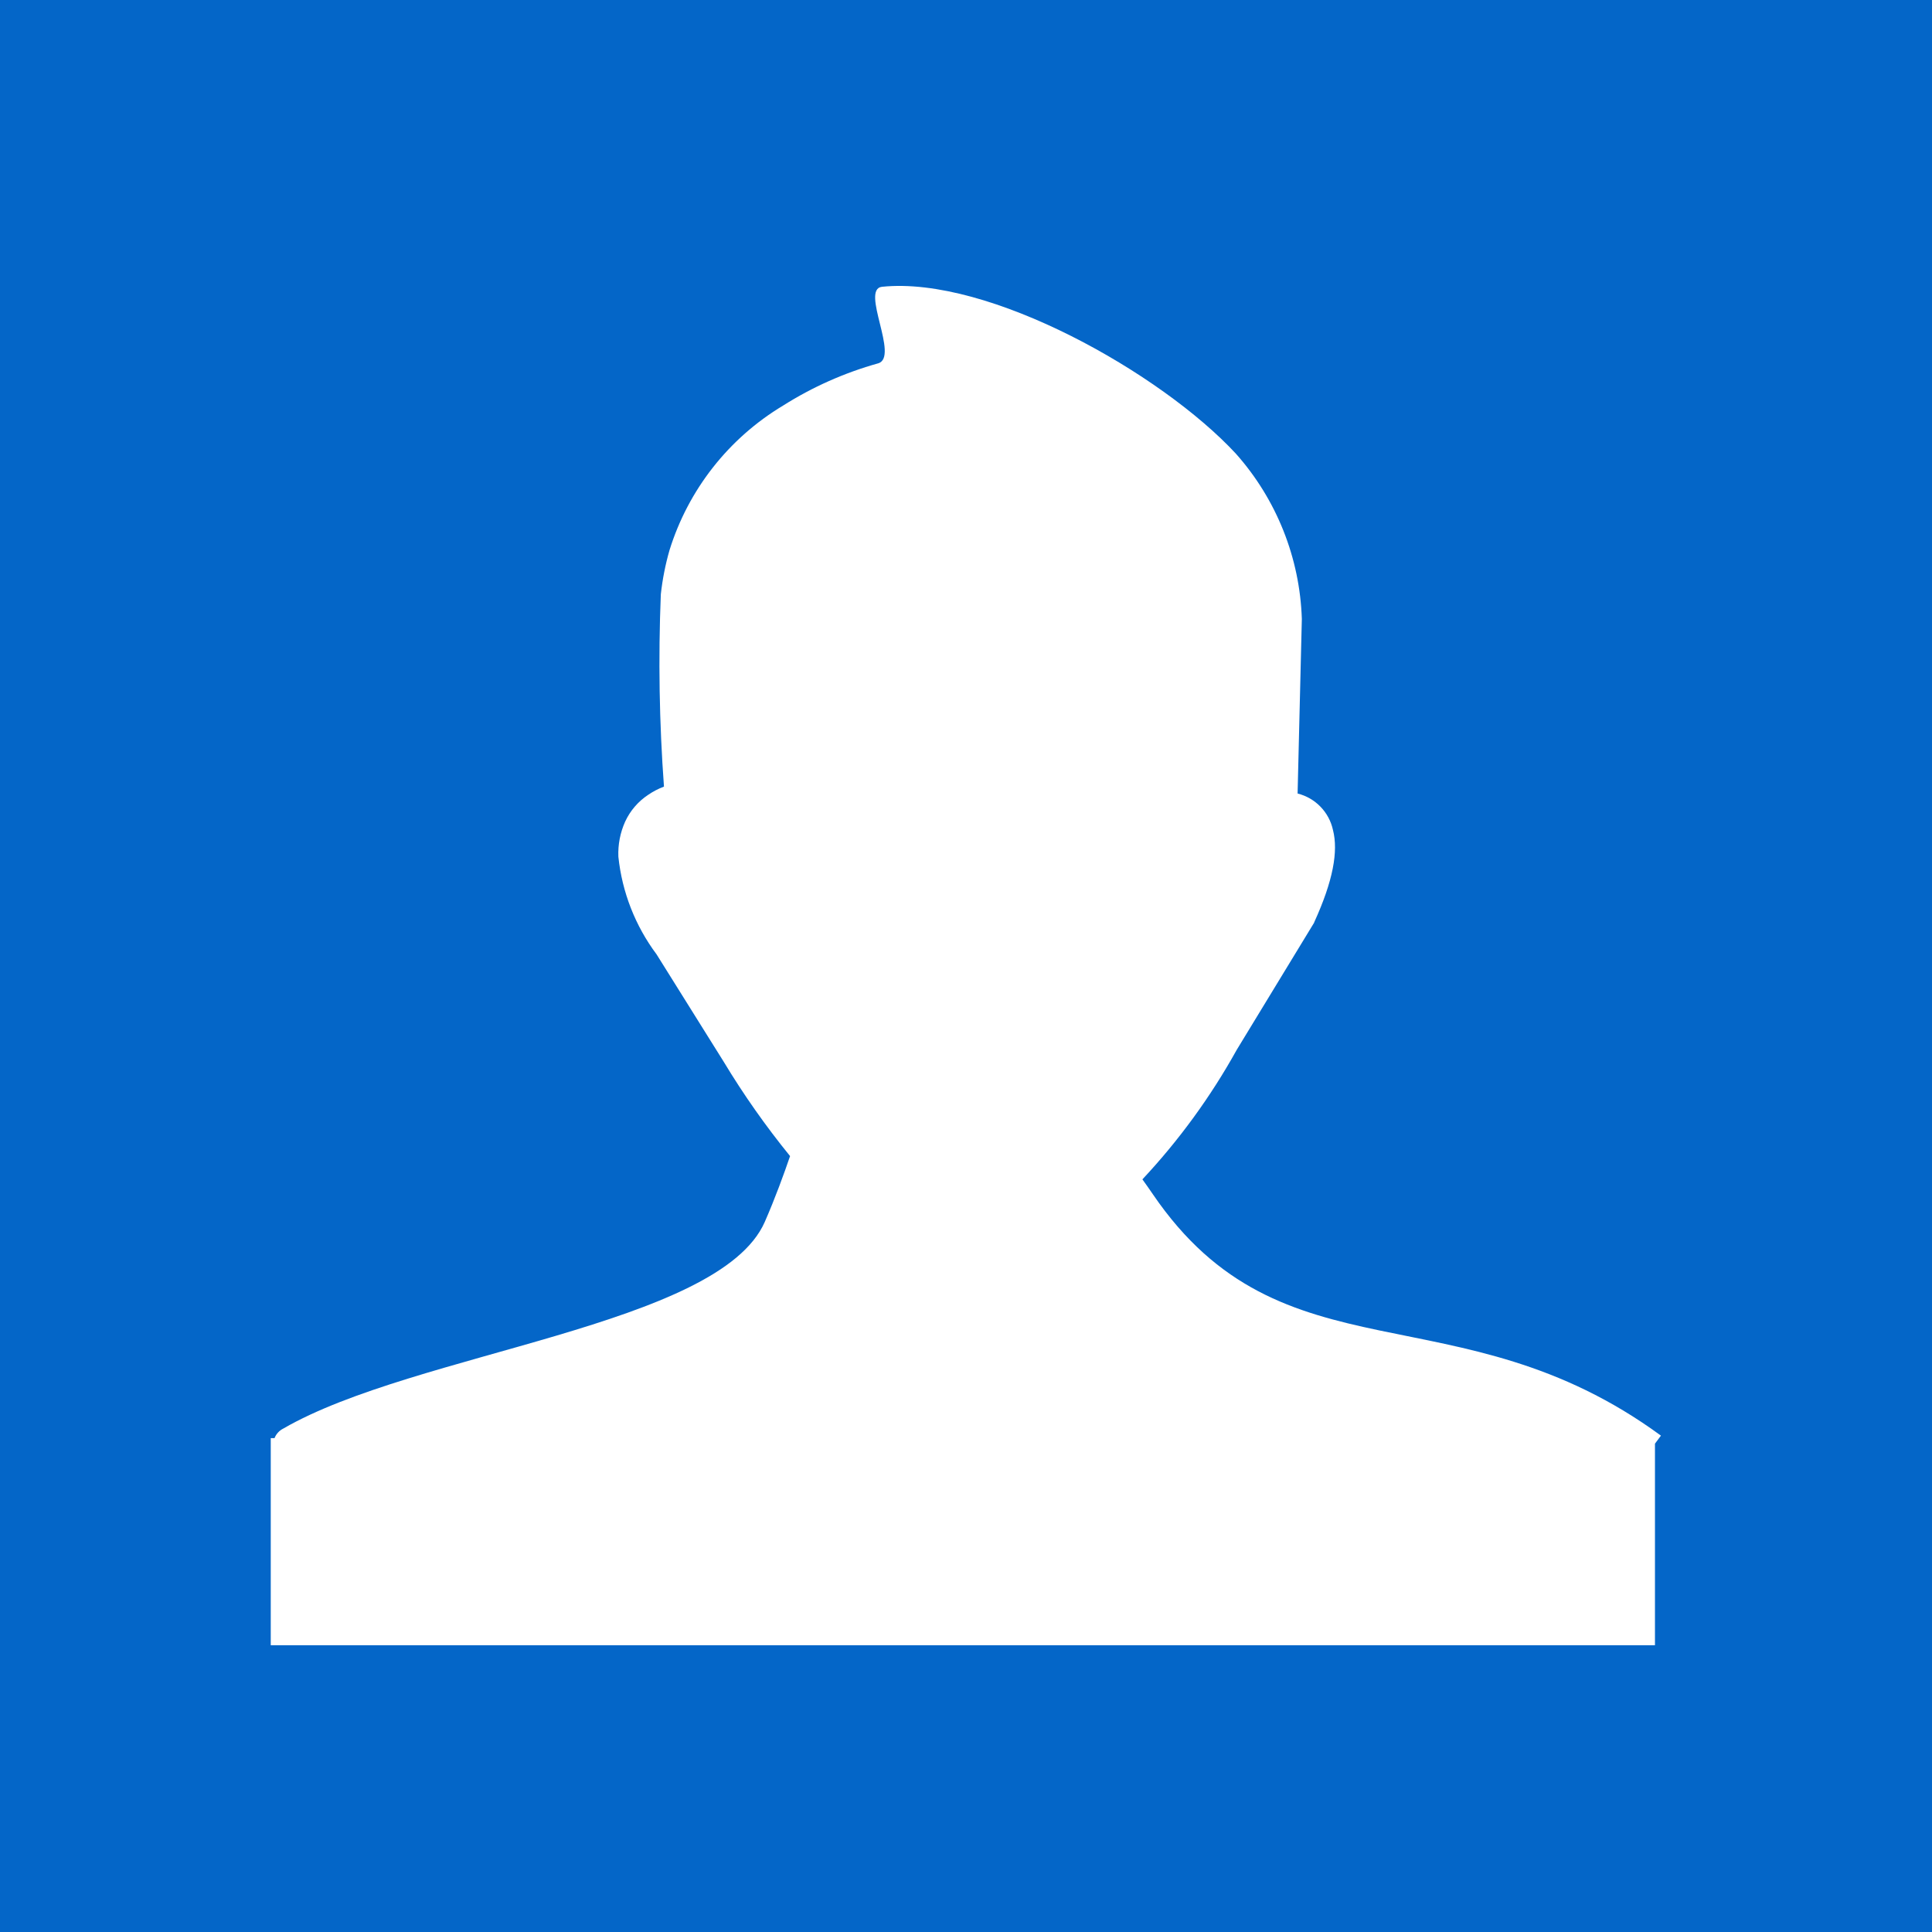
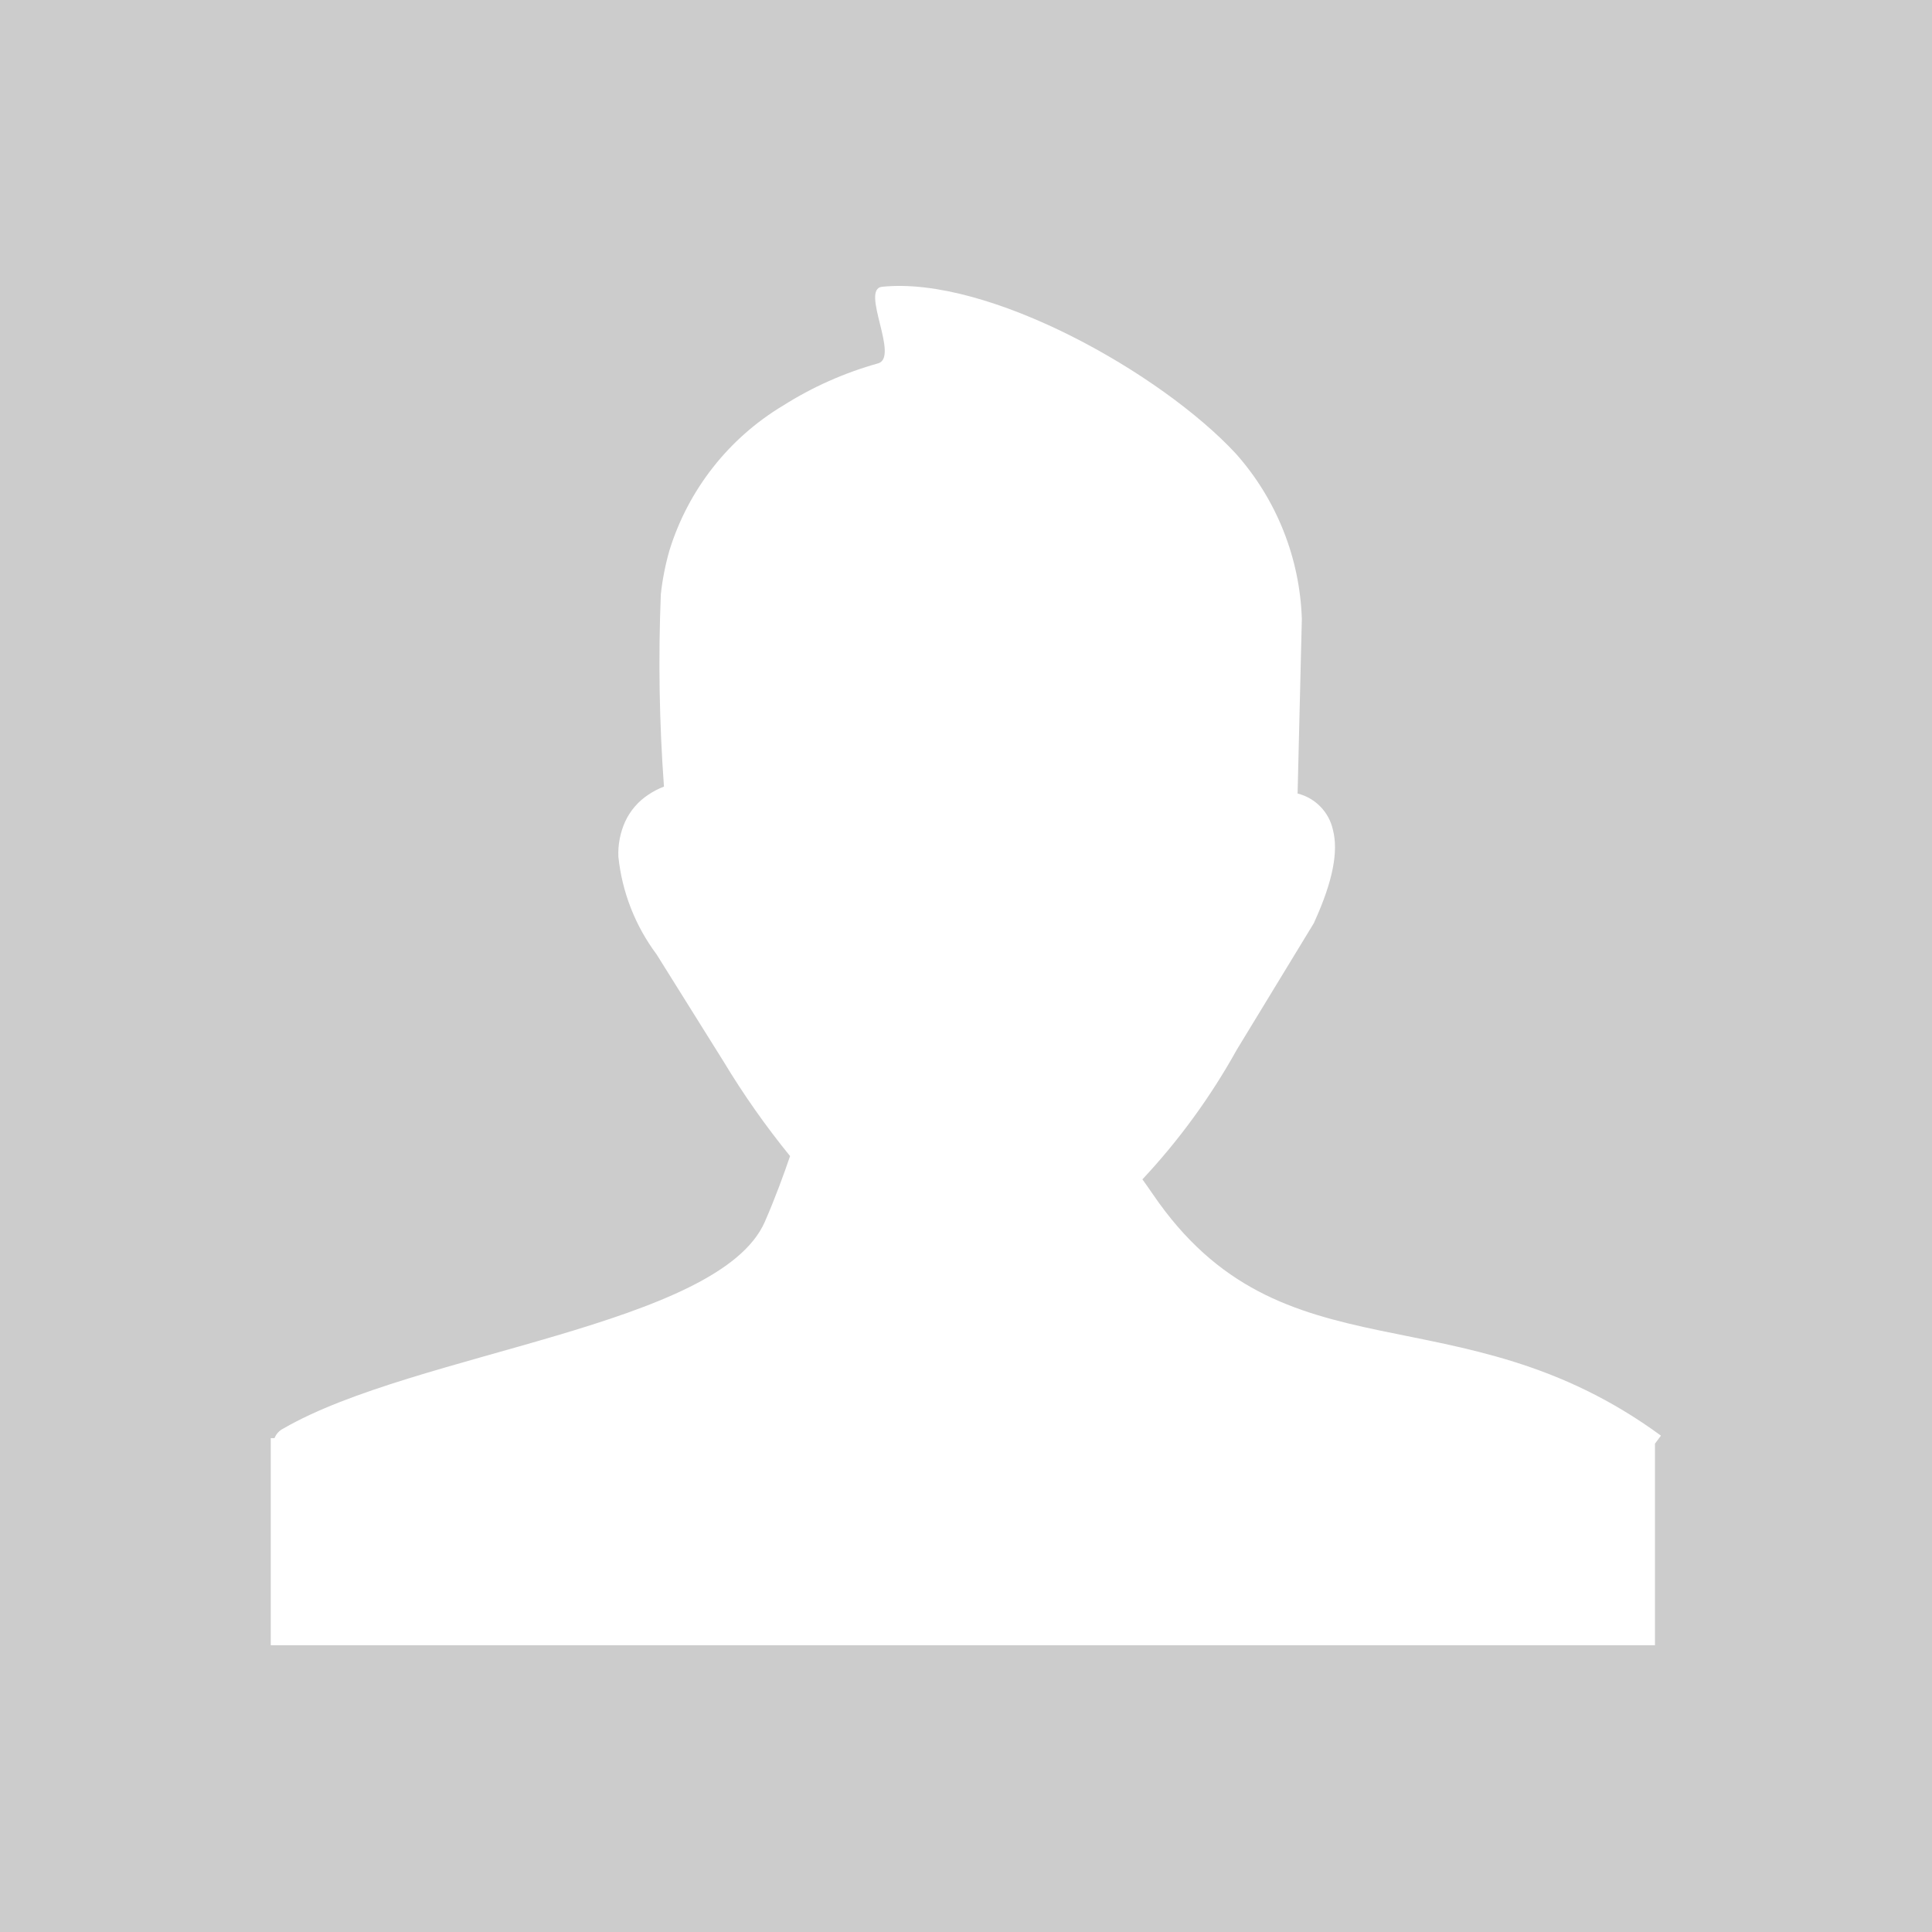
<svg xmlns="http://www.w3.org/2000/svg" id="Layer_1" data-name="Layer 1" viewBox="0 0 122.88 122.88">
  <defs>
-     <style>.cls-1{fill:#0466C8;fill-rule:evenodd;}.cls-2{fill:#fff;}</style>
+     <style>.cls-1{fill:#cccccc;fill-rule:evenodd;}.cls-2{fill:#fff;}</style>
  </defs>
  <polygon class="cls-1" points="0 0 122.88 0 122.88 122.88 0 122.88 0 0 0 0" />
  <path class="cls-2" d="M48.64,77.72c.65-1.48,1.24-3.1,1.61-4.19a52.43,52.43,0,0,1-4.22-6L41.76,60.7a12.55,12.55,0,0,1-2.43-6.21,4.94,4.94,0,0,1,.43-2.23,4.1,4.1,0,0,1,1.47-1.71,4.73,4.73,0,0,1,1-.52,107.7,107.7,0,0,1-.2-12.23A16.87,16.87,0,0,1,42.58,35a16.39,16.39,0,0,1,7.22-9.2,22.79,22.79,0,0,1,6.05-2.69c1.37-.39-1.15-4.72.25-4.87,6.79-.7,17.77,5.5,22.51,10.62A16.63,16.63,0,0,1,82.8,39.37l-.27,11.1h0a3.06,3.06,0,0,1,2.25,2.32c.35,1.36,0,3.25-1.18,5.84h0a.37.37,0,0,1-.07.14l-4.87,8a41.6,41.6,0,0,1-6,8.24c.23.32.45.63.66.94,8.25,12.11,19.38,5.88,32.32,15.36l-.38.51v12.82H17.22V91.47h.24a1.14,1.14,0,0,1,.56-.61C26.4,86,45.72,84.35,48.64,77.72Z" />
</svg>
